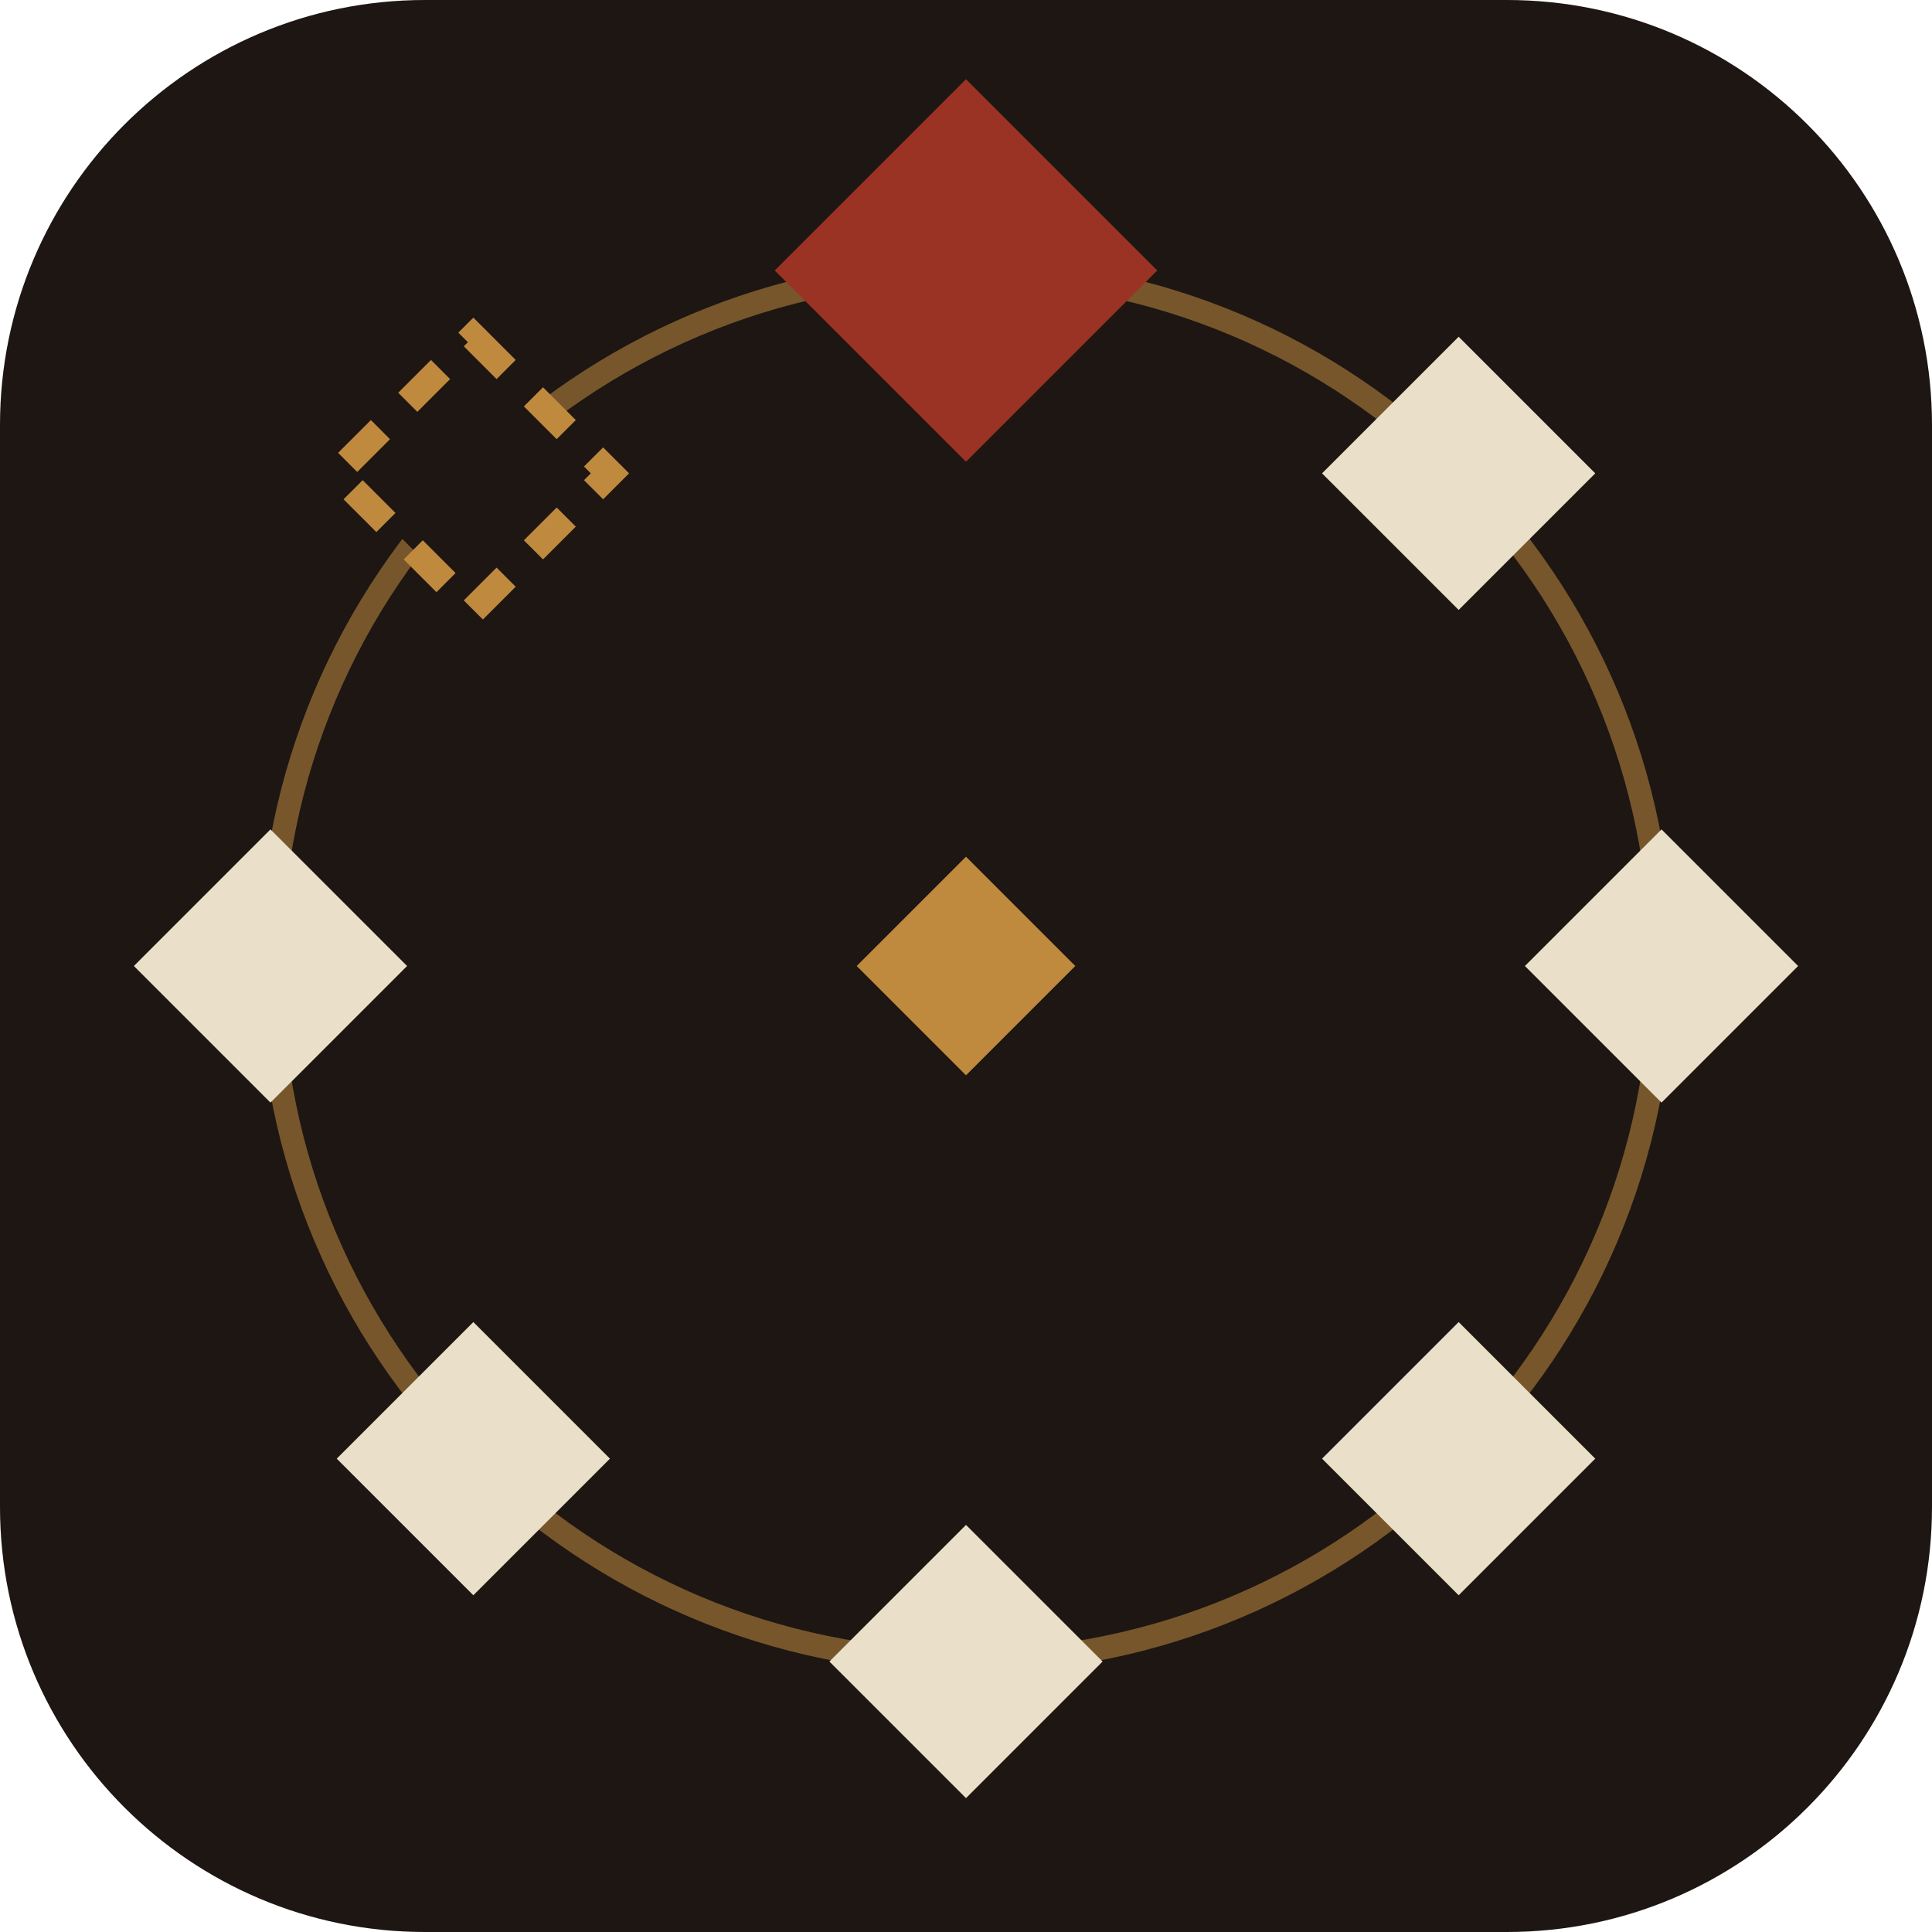
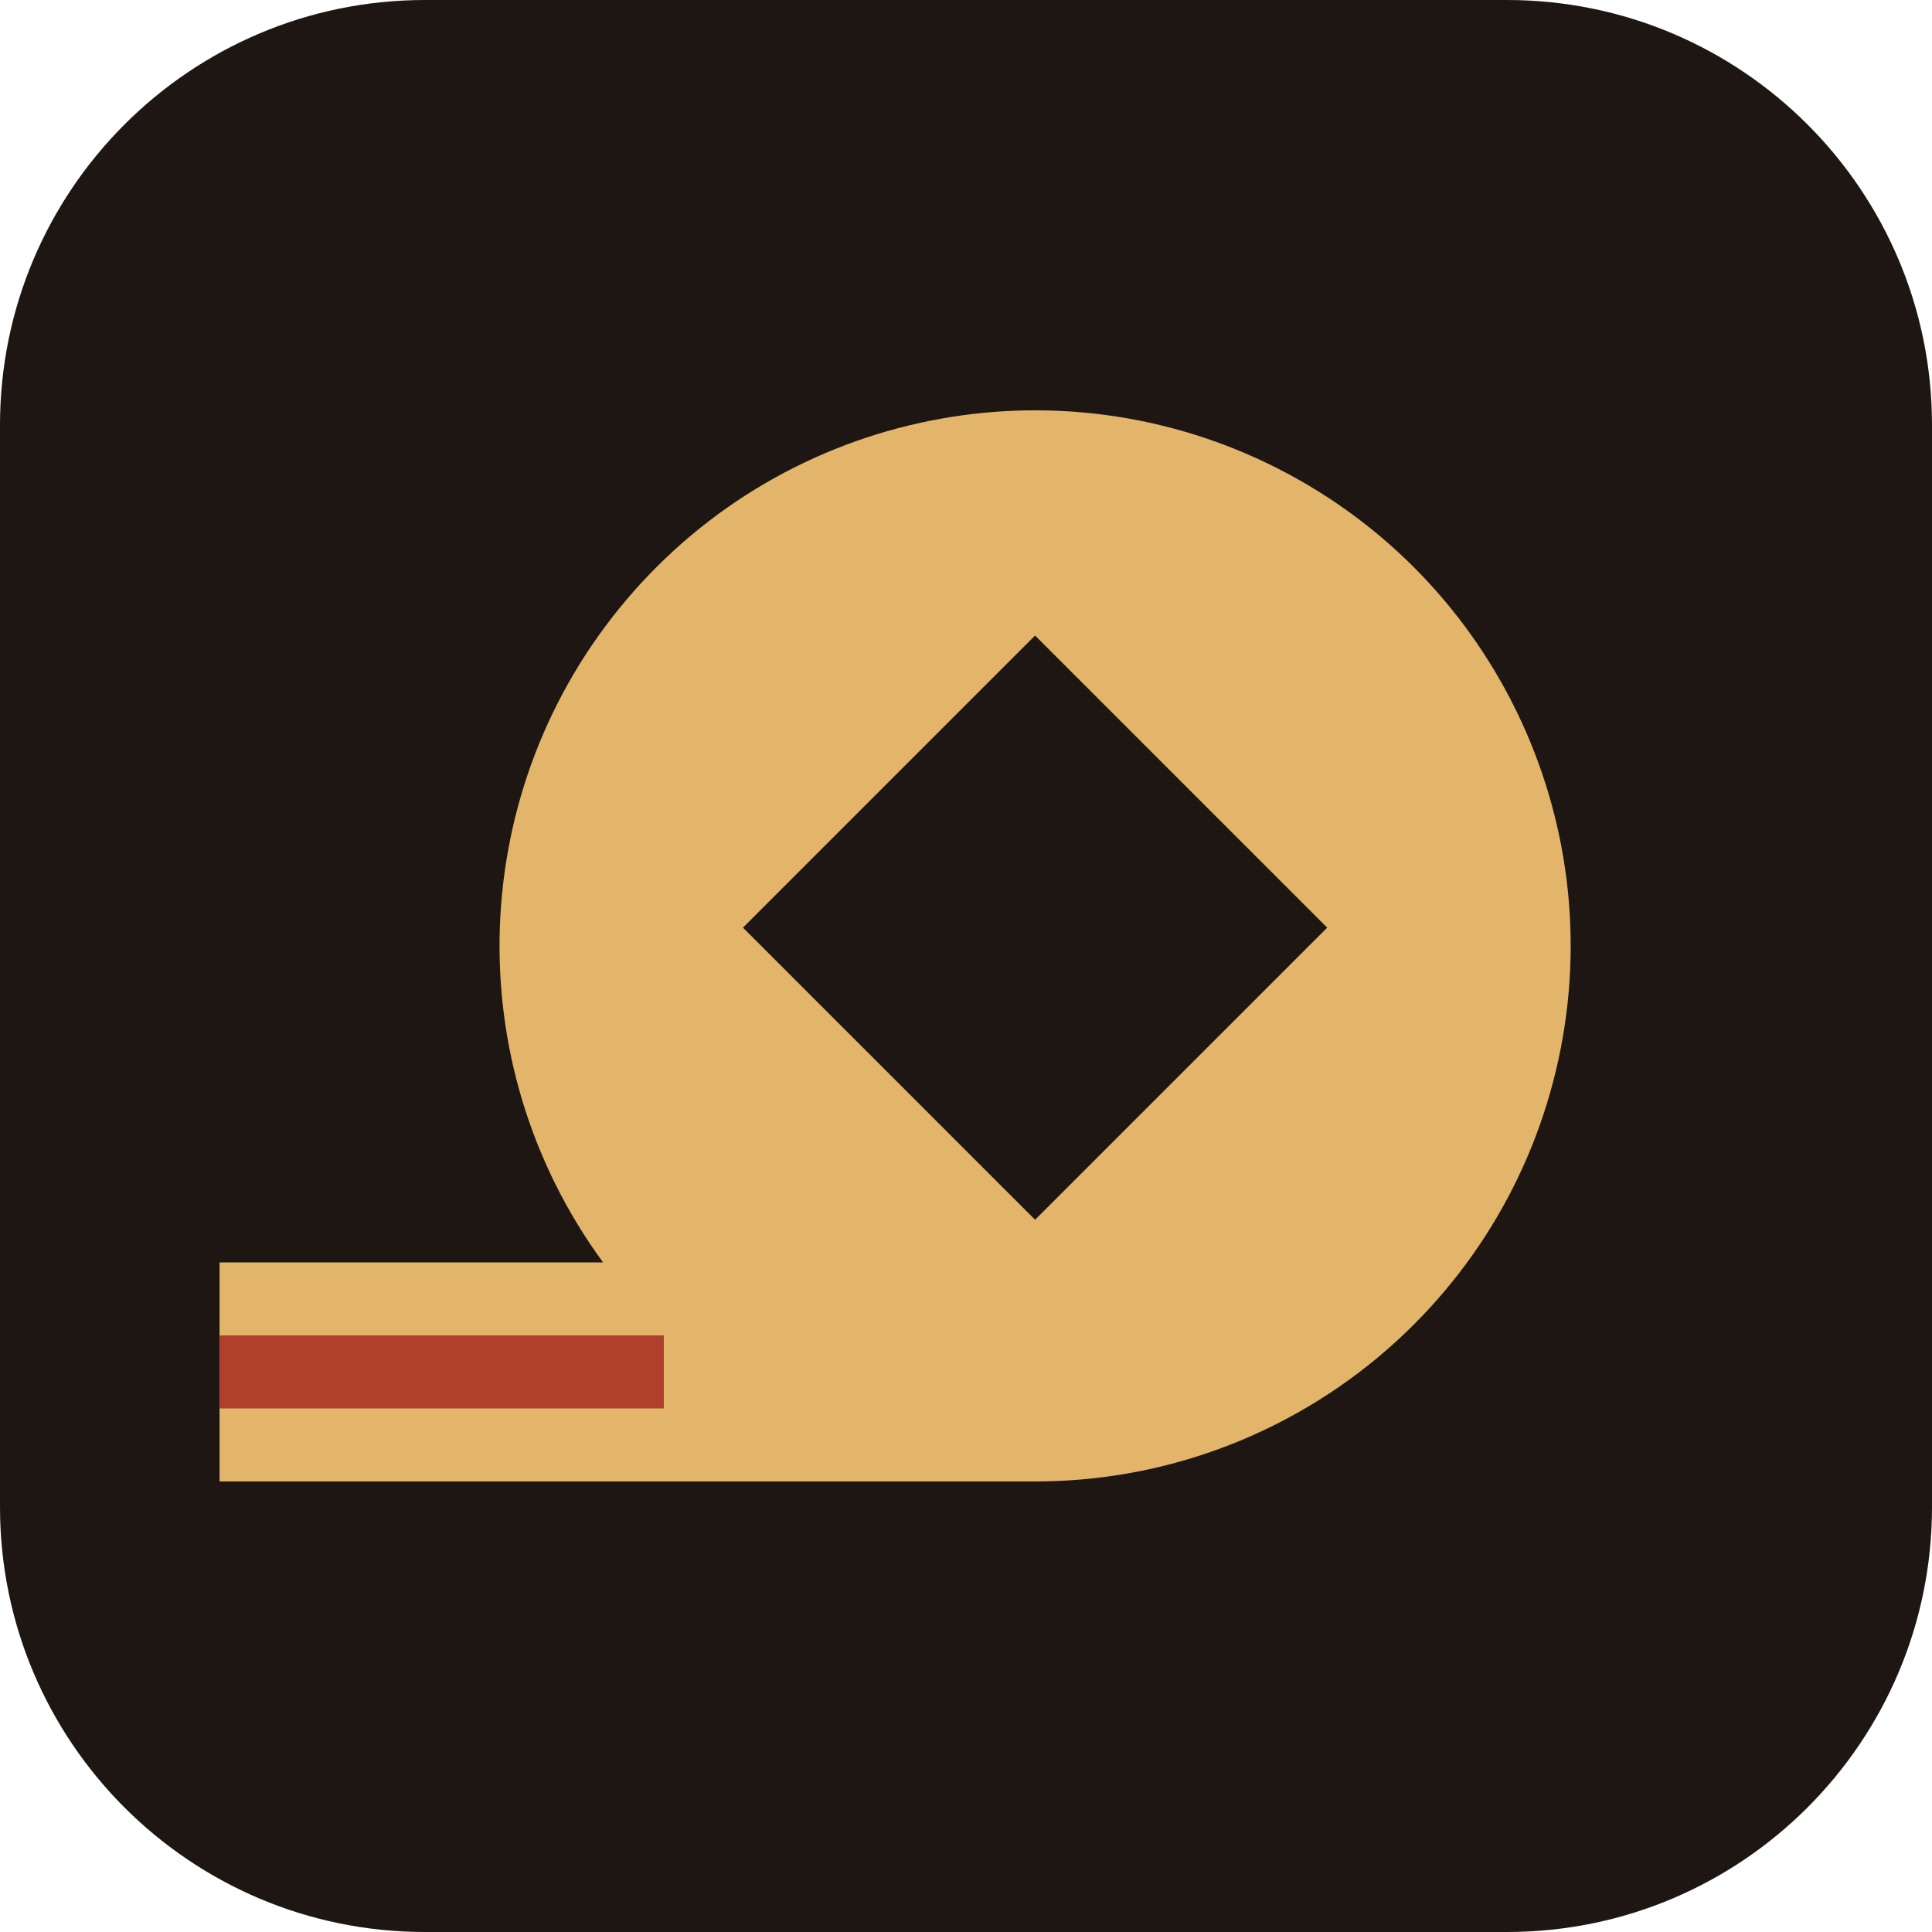
- <svg xmlns="http://www.w3.org/2000/svg" viewBox="0 0 100 100" role="img" aria-label="Majlisna: the halqa, eight seats in a ring, one open">
+ <svg xmlns="http://www.w3.org/2000/svg" viewBox="0 0 100 100" role="img" aria-label="Majlisna: the mīm of majlis, its loop the halqa, its counter the nuqṭa, its kashida the woven band">
  <rect width="100" height="100" rx="22" fill="#1d1613" />
-   <circle cx="50" cy="50" r="36" fill="none" stroke="#c08a3e" stroke-opacity=".55" stroke-width="1.2" />
-   <g fill="#eadfc8">
-     <rect x="70.5" y="19.5" width="10" height="10" transform="rotate(45 75.5 24.5)" />
-     <rect x="81" y="45" width="10" height="10" transform="rotate(45 86 50)" />
-     <rect x="70.5" y="70.5" width="10" height="10" transform="rotate(45 75.5 75.5)" />
-     <rect x="45" y="81" width="10" height="10" transform="rotate(45 50 86)" />
-     <rect x="19.5" y="70.5" width="10" height="10" transform="rotate(45 24.5 75.5)" />
-     <rect x="9" y="45" width="10" height="10" transform="rotate(45 14 50)" />
+   <g transform="translate(6.01 9.9) scale(0.315)">
+     <path fill="#e3b56b" d="M17 176 L80.01 176 A88 88 0 1 1 151 212 L17 212 Z M151 73 L103 121 L151 169 L199 121 Z" />
+     <rect x="17" y="188" width="73" height="12" fill="#b0402c" />
  </g>
-   <rect x="19.5" y="19.5" width="10" height="10" transform="rotate(45 24.5 24.5)" fill="#1d1613" stroke="#c08a3e" stroke-width="1.4" stroke-dasharray="2.4 2" />
-   <rect x="43" y="7" width="14" height="14" transform="rotate(45 50 14)" fill="#9a3324" />
-   <rect x="46" y="46" width="8" height="8" transform="rotate(45 50 50)" fill="#c08a3e" />
</svg>
